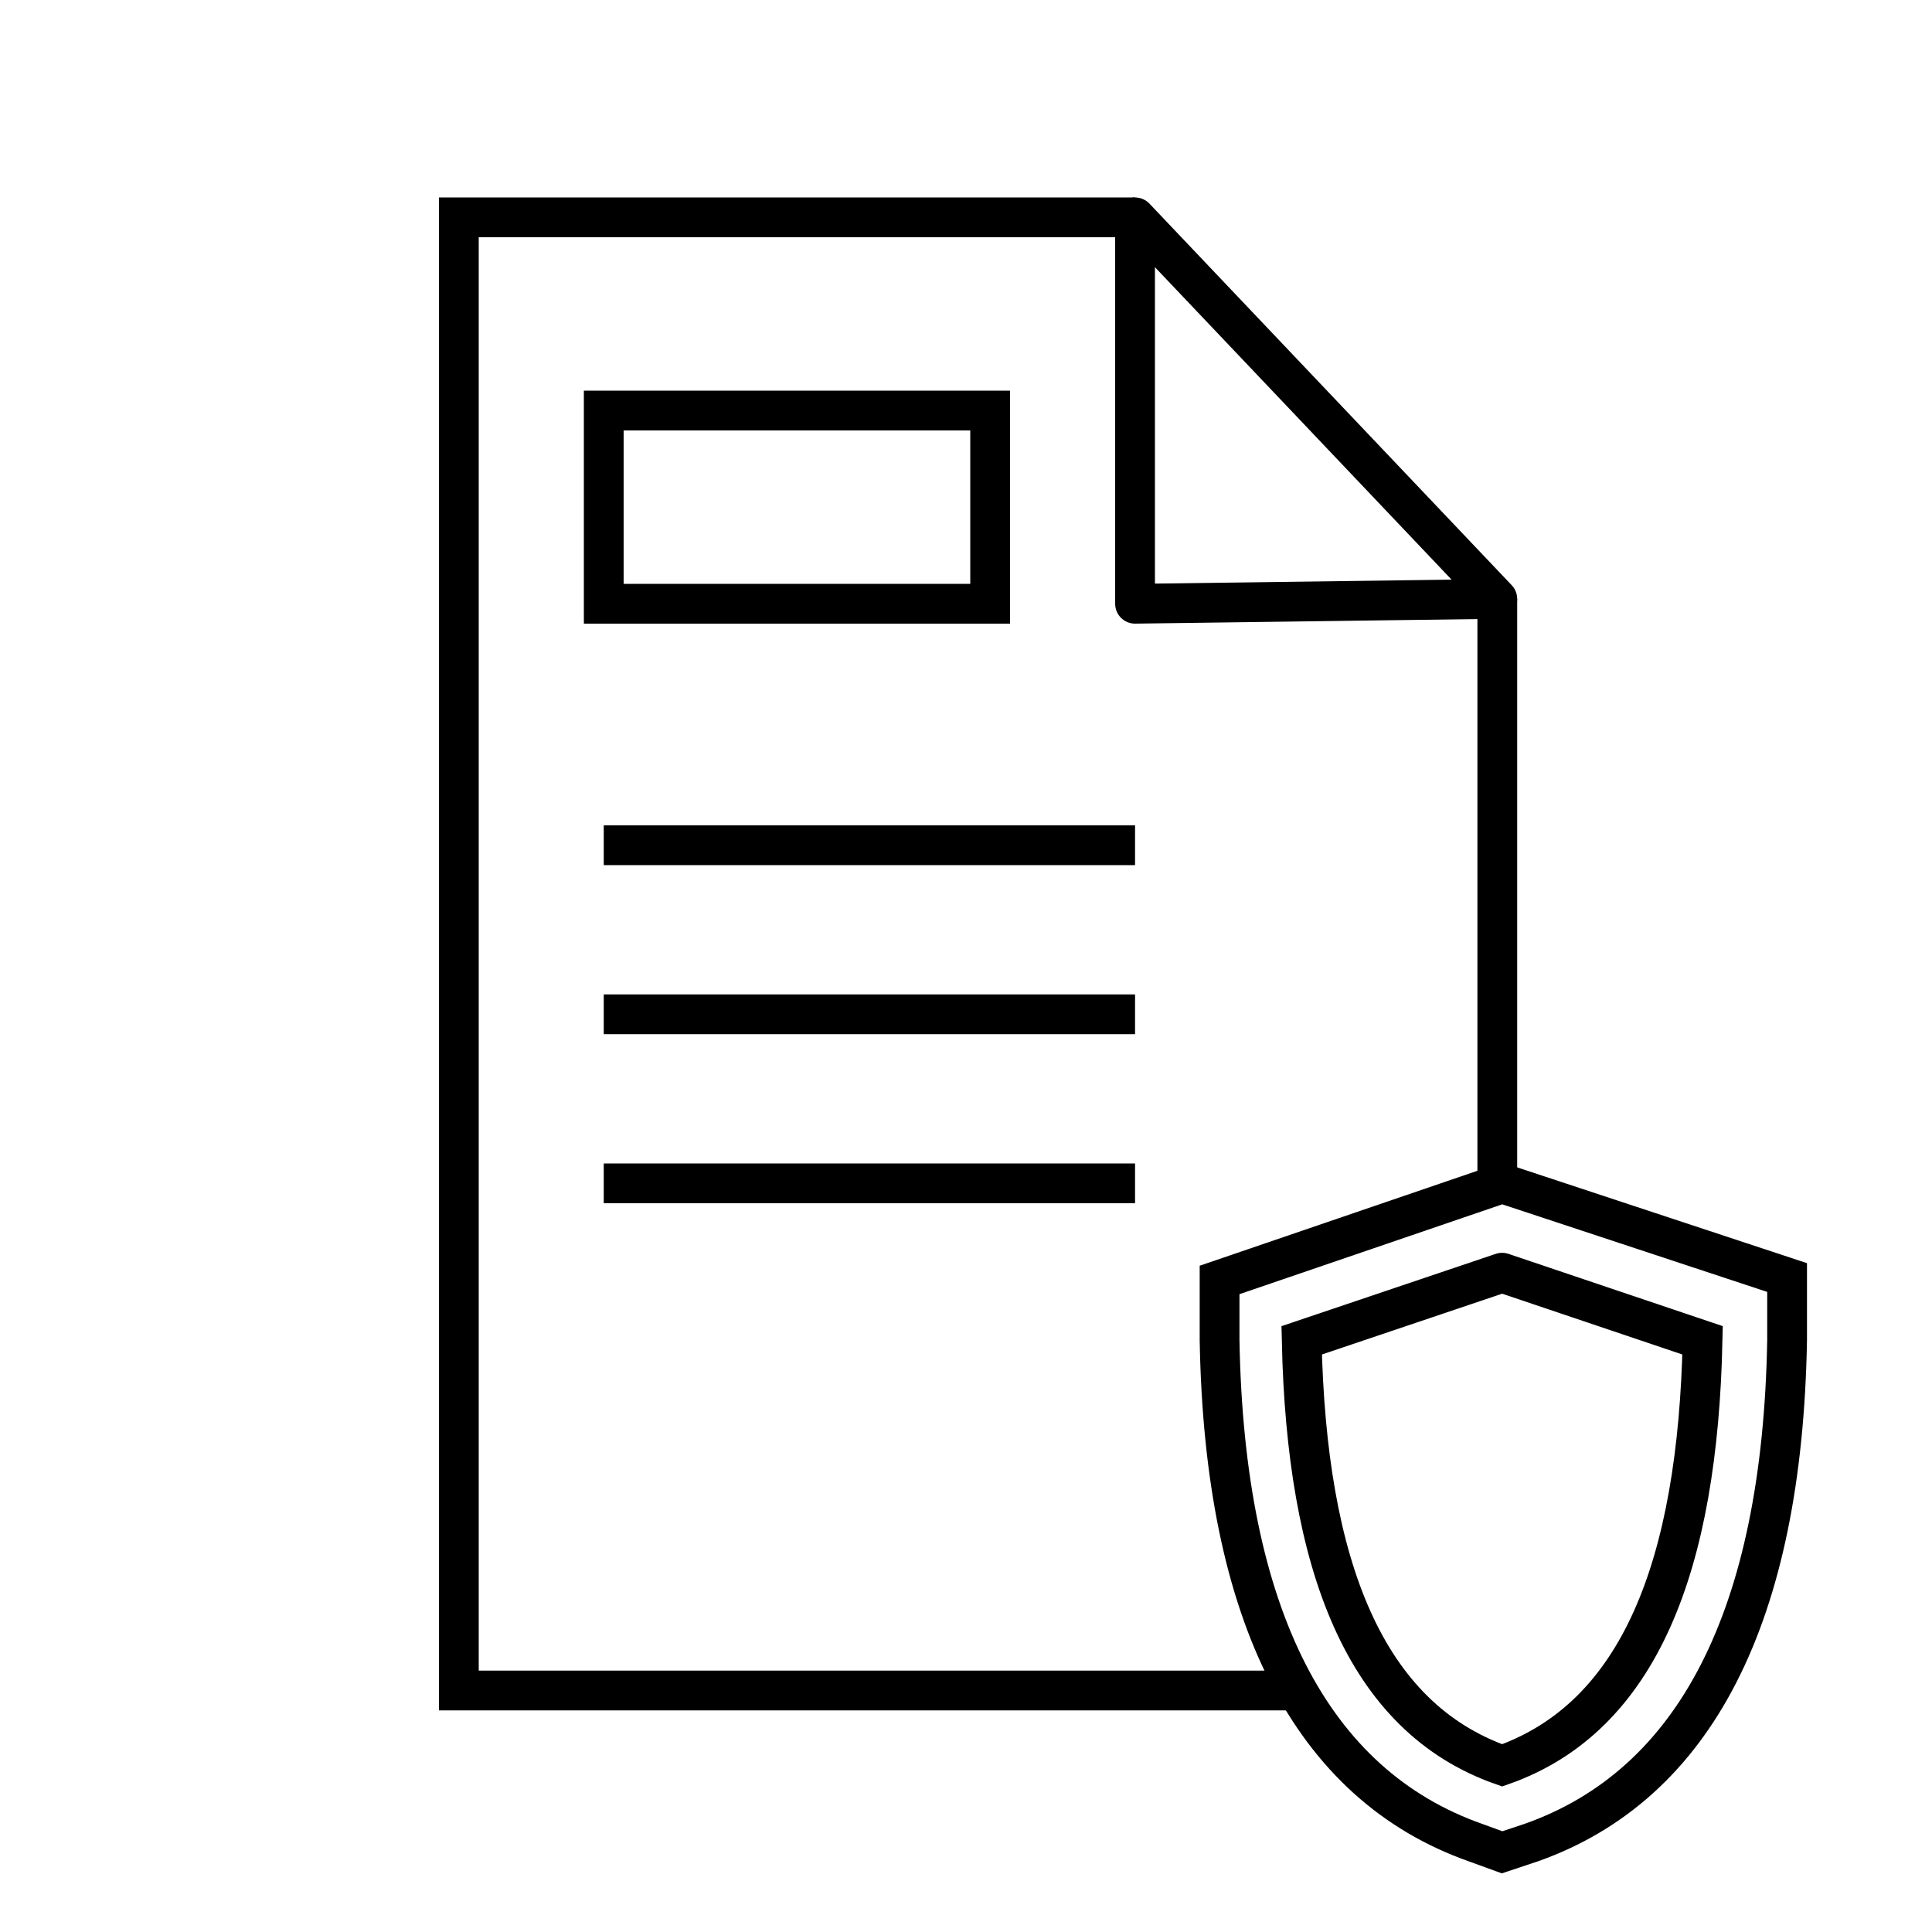
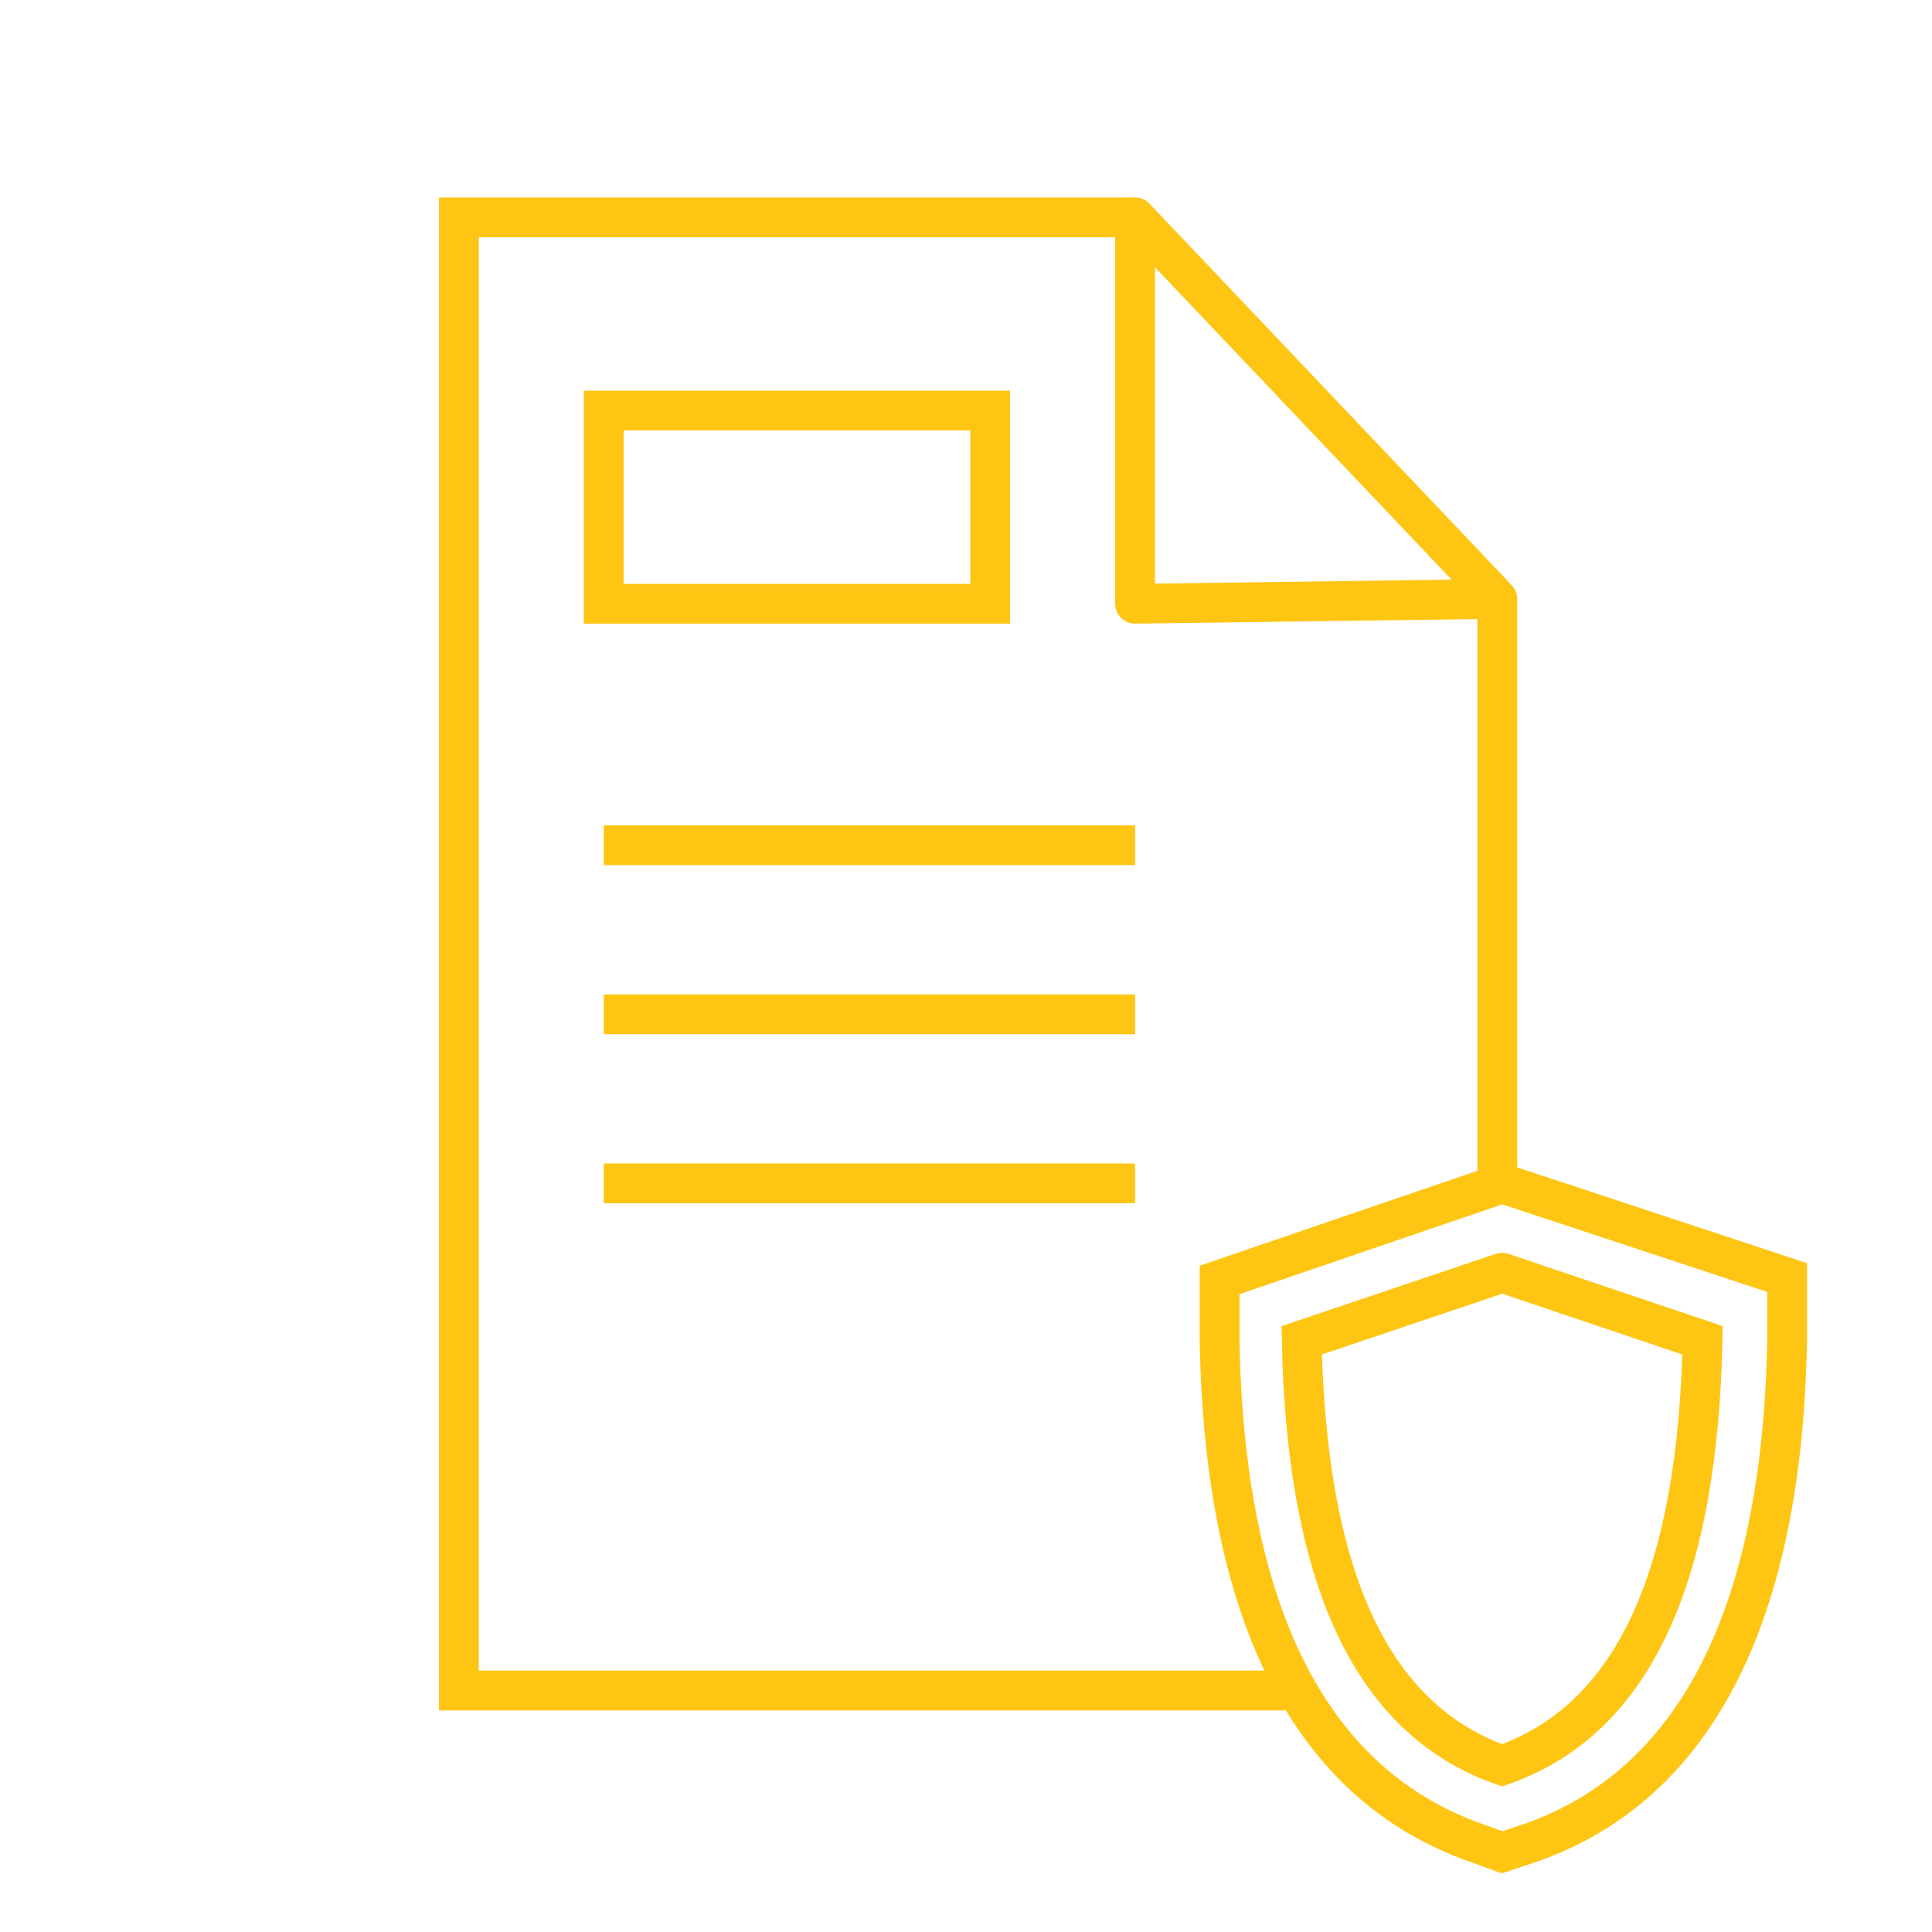
<svg xmlns="http://www.w3.org/2000/svg" version="1.1" x="0px" y="0px" viewBox="0 0 80 80" style="enable-background:new 0 0 80 80;" xml:space="preserve">
  <style type="text/css">
- 	.st0{fill:none;stroke:#000000;stroke-width:1.647;stroke-miterlimit:10;}
- 	.st1{fill:none;stroke:#000000;stroke-width:1.647;stroke-linejoin:round;stroke-miterlimit:10;}
- 	.st2{fill:none;stroke:#000000;stroke-width:1.647;stroke-linecap:round;stroke-linejoin:round;stroke-miterlimit:10;}
- 	.st3{fill:none;stroke:#000000;stroke-width:1.647;stroke-linecap:round;stroke-miterlimit:10;}
- 	.st4{fill:none;stroke:#000000;stroke-linecap:round;stroke-linejoin:round;stroke-miterlimit:10;}
- 	.st5{fill:none;stroke:#000000;stroke-miterlimit:10;}
- 	.st6{fill:none;stroke:#000000;stroke-width:1.673;stroke-linecap:round;stroke-miterlimit:10;}
- 	.st7{fill:none;stroke:#000000;stroke-width:1.664;stroke-linecap:round;stroke-miterlimit:10;}
- 	.st8{fill:none;stroke:#000000;stroke-width:1.565;stroke-linecap:round;stroke-linejoin:round;stroke-miterlimit:10;}
- 	.st9{fill:none;stroke:#000000;stroke-width:1.248;stroke-linecap:round;stroke-miterlimit:10;}
- 	.st10{fill:none;stroke:#000000;stroke-width:1.268;stroke-linecap:round;stroke-miterlimit:10;}
- 	.st11{fill:none;stroke:#000000;stroke-width:1.186;stroke-linecap:round;stroke-linejoin:round;stroke-miterlimit:10;}
+ 	.st0{fill:none;stroke:#FEC513;stroke-width:1.647;stroke-miterlimit:10;}
+ 	.st1{fill:none;stroke:#FEC513;stroke-width:1.647;stroke-linejoin:round;stroke-miterlimit:10;}
+ 	.st2{fill:none;stroke:#FEC513;stroke-width:1.647;stroke-linecap:round;stroke-linejoin:round;stroke-miterlimit:10;}
+ 	.st3{fill:none;stroke:#FEC513;stroke-width:1.647;stroke-linecap:round;stroke-miterlimit:10;}
+ 	.st4{fill:none;stroke:#FEC513;stroke-linecap:round;stroke-linejoin:round;stroke-miterlimit:10;}
+ 	.st5{fill:none;stroke:#FEC513;stroke-miterlimit:10;}
+ 	.st6{fill:none;stroke:#FEC513;stroke-width:1.673;stroke-linecap:round;stroke-miterlimit:10;}
+ 	.st7{fill:none;stroke:#FEC513;stroke-width:1.664;stroke-linecap:round;stroke-miterlimit:10;}
+ 	.st8{fill:none;stroke:#FEC513;stroke-width:1.565;stroke-linecap:round;stroke-linejoin:round;stroke-miterlimit:10;}
+ 	.st9{fill:none;stroke:#FEC513;stroke-width:1.248;stroke-linecap:round;stroke-miterlimit:10;}
+ 	.st10{fill:none;stroke:#FEC513;stroke-width:1.268;stroke-linecap:round;stroke-miterlimit:10;}
+ 	.st11{fill:none;stroke:#FEC513;stroke-width:1.186;stroke-linecap:round;stroke-linejoin:round;stroke-miterlimit:10;}
</style>
  <g id="образец_цвета">
</g>
  <g id="_x31__гарантия">
</g>
  <g id="_x32__сертиф_произв">
</g>
  <g id="_x33__стандарт_нестандарт">
</g>
  <g id="_x34_">
    <g>
      <g>
        <polyline class="st0" points="47,9 19,9 19,70 53.7,70    " />
        <line class="st0" x1="62" y1="49.1" x2="62" y2="24.8" />
        <polygon class="st1" points="47,9 62,24.8 47,25    " />
      </g>
      <rect x="25" y="17" class="st0" width="16" height="8" />
      <line class="st0" x1="25" y1="35" x2="47" y2="35" />
      <line class="st0" x1="25" y1="42" x2="47" y2="42" />
      <line class="st0" x1="25" y1="49" x2="47" y2="49" />
      <g>
        <path class="st3" d="M62.2,76.7l-1.1-0.4c-6.8-2.4-10.4-9.4-10.6-20.8l0-2.5L62.2,49l11.8,3.9L74,55.5     c-0.2,11.4-3.8,18.4-10.6,20.8L62.2,76.7z" />
        <path class="st3" d="M62.2,52.7l-8.3,2.8c0.2,9.3,2.6,15.6,8.3,17.6c5.7-2,8.1-8.3,8.3-17.6L62.2,52.7" />
      </g>
    </g>
  </g>
  <g id="_x35__доставка_в_регион_0_руб">
</g>
  <g id="_x36__регионы">
</g>
  <g id="_x37_">
</g>
  <g id="_x38__до_500_км_бесплатно">
</g>
  <g id="_x39__по_счету_картой">
</g>
  <g id="_x31_0_адреса_отправки">
</g>
  <g id="_x31_1_лизинг">
</g>
  <g id="_x31_2_с_ндс">
</g>
  <g id="_x31_3_без_ндс">
</g>
  <g id="_x31_4">
</g>
</svg>
